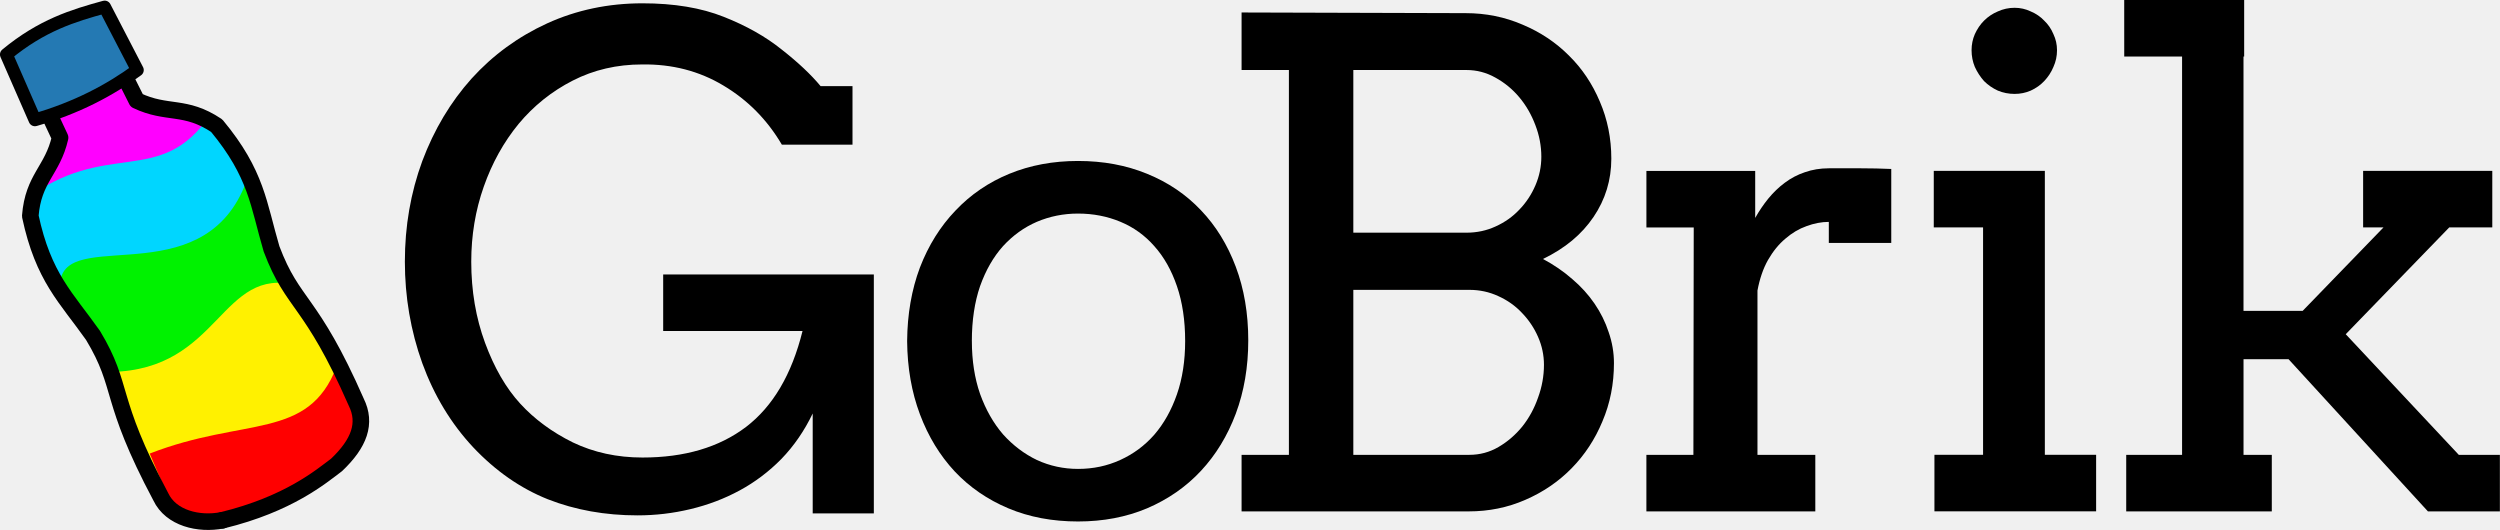
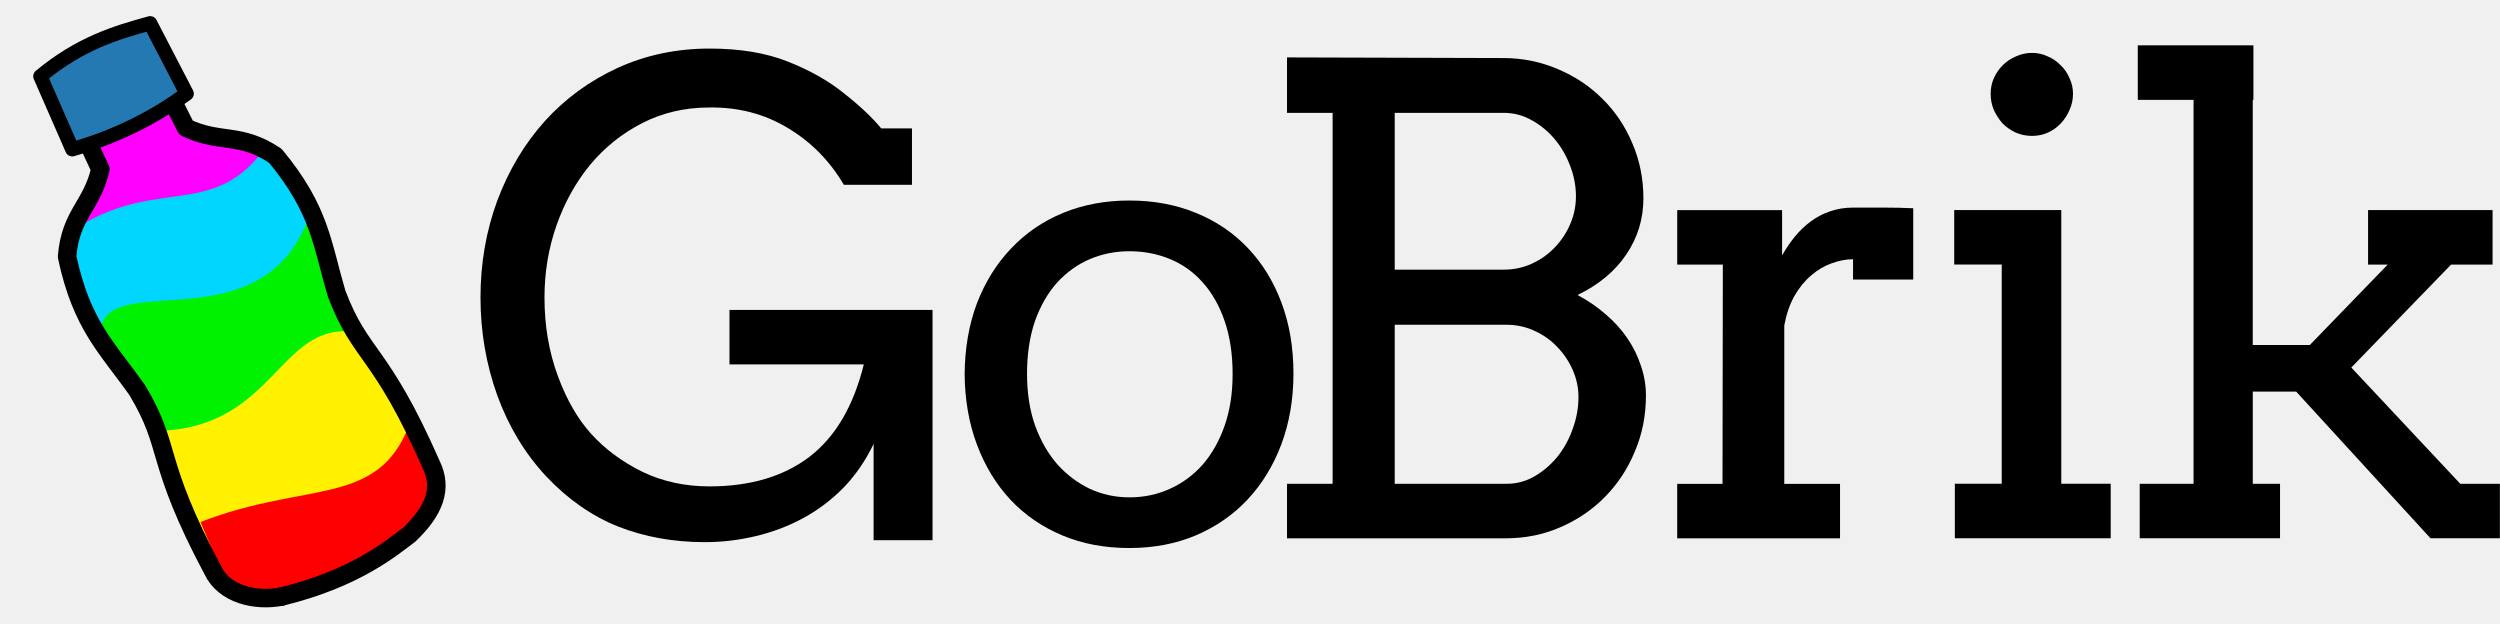
- <svg xmlns="http://www.w3.org/2000/svg" width="57.89mm" height="12.272mm" version="1.1" viewBox="0 0 57.89 12.272">
+ <svg xmlns="http://www.w3.org/2000/svg" width="60.058mm" height="14.977mm" version="1.1" viewBox="0 0 60.058 14.977">
  <defs>
    <clipPath id="clipPath6603-6">
      <path transform="matrix(.38984 -.0015378 .0015378 .38984 -191.48 -165.47)" d="m638.86 565.08-22.197-0.03-0.563 14.49 3.094-3e-3c-0.021 1.829-0.048 3.627-0.072 5.495-4.312 5.381-8.475 4.984-12.401 11.695-3.061 12.43-0.645 18.1 0.893 27.415 1.125 12.423-2.772 12.529-1.908 35.529-0.046 4.816 4.219 9.865 9.162 9.754l9.333-9.4e-4v1e-3l16.495-6.7e-4c4.942 0.111 9.208-4.936 9.162-9.753 0.864-23-3.034-23.107-1.909-35.531 1.538-9.314 3.953-14.985 0.893-27.415-3.926-6.711-8.089-6.314-12.401-11.695-0.025-1.874-0.051-3.679-0.072-5.515l2.887-4e-3 -0.393-14.432z" fill="#fff" filter="url(#filter4530-5-2)" stroke="#000" stroke-linecap="round" stroke-linejoin="round" stroke-width="3.37" />
    </clipPath>
  </defs>
-   <g transform="translate(-27.662 -97.52)">
+   <g transform="translate(-25.494 -96.43)">
    <g transform="matrix(.48249 0 0 .48249 2.9907 48.817)" stroke-width=".808" aria-label="GoBrik">
      <path d="m90.137 125.58v-4.795q-0.599 1.246-1.498 2.177-0.899 0.915-2.003 1.514t-2.366 0.899q-1.246 0.3-2.539 0.3-2.334 0-4.306-0.773-1.972-0.789-3.58-2.492-1.593-1.704-2.445-4.038-0.836-2.334-0.836-4.874 0-2.555 0.836-4.827 0.852-2.271 2.366-3.959 1.53-1.688 3.628-2.65 2.114-0.962 4.574-0.962 2.271 0 3.896 0.647 1.64 0.647 2.792 1.577 1.167 0.915 1.861 1.751h1.53v2.808h-3.391q-1.057-1.798-2.808-2.839-1.735-1.041-3.896-1.01-1.814 0-3.328 0.773-1.514 0.773-2.603 2.082-1.073 1.309-1.672 3.013t-0.599 3.596q0 2.098 0.662 3.896t1.688 2.918q1.025 1.12 2.524 1.861 1.514 0.726 3.344 0.726 3.028 0 4.968-1.467 1.94-1.483 2.713-4.606h-6.688v-2.713h10.11v11.467z" />
      <path d="m94.669 117.31q0.016-1.94 0.615-3.533 0.615-1.593 1.704-2.729 1.088-1.151 2.587-1.767 1.498-0.615 3.296-0.615 1.814 0 3.312 0.615 1.514 0.615 2.587 1.751 1.073 1.12 1.672 2.713t0.599 3.533q0 1.909-0.599 3.517-0.599 1.593-1.672 2.744t-2.587 1.798q-1.498 0.631-3.312 0.631-1.845 0-3.344-0.631t-2.571-1.767q-1.073-1.151-1.672-2.744t-0.615-3.517zm3.107 0q0 1.404 0.394 2.539 0.41 1.136 1.104 1.94 0.71 0.789 1.625 1.23 0.931 0.426 1.972 0.426 1.088 0 2.019-0.426 0.946-0.426 1.64-1.214 0.694-0.804 1.088-1.94 0.394-1.136 0.394-2.555 0-1.483-0.394-2.634-0.394-1.151-1.088-1.924-0.678-0.773-1.625-1.167-0.946-0.394-2.035-0.394-1.041 0-1.972 0.394-0.915 0.394-1.625 1.167-0.694 0.773-1.104 1.924-0.394 1.151-0.394 2.634z" />
      <path d="m110.72 122.77h2.271v-18.47h-2.271v-2.76l10.757 0.032q1.451 0 2.729 0.552 1.278 0.536 2.224 1.483 0.946 0.931 1.483 2.208 0.552 1.278 0.552 2.744 0 1.53-0.852 2.792-0.852 1.262-2.429 2.019 0.773 0.41 1.404 0.962 0.631 0.536 1.073 1.183 0.442 0.647 0.678 1.372 0.252 0.726 0.252 1.483 0 1.498-0.552 2.792-0.536 1.293-1.483 2.256-0.946 0.962-2.224 1.514-1.262 0.552-2.713 0.552h-10.899zm5.363-7.918v7.918h5.568q0.757 0 1.404-0.379 0.647-0.379 1.136-0.978 0.489-0.615 0.757-1.388 0.284-0.773 0.284-1.577 0-0.694-0.284-1.341t-0.773-1.151q-0.473-0.505-1.136-0.804-0.647-0.3-1.388-0.3zm0-10.552v7.808h5.426q0.757 0 1.404-0.3 0.662-0.3 1.136-0.804 0.489-0.505 0.773-1.167t0.284-1.372q0-0.773-0.284-1.514-0.284-0.757-0.773-1.341-0.489-0.584-1.151-0.946-0.647-0.363-1.388-0.363z" />
      <path d="m141.9 112.6h-2.997v-1.01q-0.52 0-1.073 0.205-0.536 0.189-1.01 0.599-0.473 0.394-0.836 1.025-0.347 0.615-0.505 1.467v7.886h2.776v2.713h-8.107v-2.713h2.256l0.016-10.915h-2.271v-2.713h5.221v2.256q0.284-0.505 0.631-0.931 0.363-0.442 0.789-0.757 0.442-0.331 0.962-0.505 0.536-0.189 1.151-0.189 0.82 0 1.546 0 0.726 0 1.451 0.032z" />
      <path d="m143.94 109.14h5.331v13.628h2.461v2.713h-7.76v-2.713h2.334v-10.915h-2.366zm1.814-5.789q0-0.41 0.158-0.773 0.173-0.379 0.442-0.647 0.284-0.284 0.662-0.442 0.379-0.174 0.804-0.174 0.41 0 0.773 0.174 0.379 0.158 0.647 0.442 0.284 0.268 0.442 0.647 0.173 0.363 0.173 0.773 0 0.426-0.173 0.804-0.158 0.379-0.442 0.678-0.268 0.284-0.647 0.457-0.363 0.158-0.773 0.158-0.426 0-0.804-0.158-0.379-0.174-0.662-0.457-0.268-0.3-0.442-0.678-0.158-0.379-0.158-0.804z" />
      <path d="m153.08 100.94h5.757v2.713h-0.032v12.208h2.839l3.88-4.006h-0.978v-2.713h6.199v2.713h-2.066l-4.968 5.126 5.426 5.789h1.972v2.713h-3.454l-6.688-7.303h-2.161v4.59h1.357v2.713h-6.987v-2.713h2.681v-19.117h-2.776z" />
    </g>
-     <g transform="matrix(.0712 -.027793 .027774 .071264 71.886 43.969)">
+     <g transform="matrix(.082504 -.032205 .032184 .082578 77.538 34.748)">
      <g transform="matrix(3.8112 -.28689 .2891 3.8087 -1003 268)" clip-path="url(#clipPath6603-6)" fill-rule="evenodd">
        <path d="m45.708 66.816 0.435-9.792c8.743-10.184 13.385-2.916 16.32 0.218l0.218 9.357c-6.914 3.878-11.353 0.24-16.972 0.218z" fill="#f0f" />
        <path d="m45.578 74.494 0.435-9.792c8.058-1.731 10.172 3.856 16.32 0.218l0.218 9.357z" fill="#00d6ff" />
        <path d="m46.156 80.201-0.127-8.71c2.562-3.049 10.077 6.253 16.882-0.865l0.218 9.357c-5.846 0.635-12.788 4.533-16.972 0.218z" fill="#00f200" />
        <path d="m45.926 89.701 0.435-9.792c7.948 3.646 11.478-3.892 16.32 0.218l0.218 9.357z" fill="#fff100" />
        <path d="m45.919 96.017 0.436-8.935c8.049 0.613 11.765 4.513 16.332 0.199l0.218 8.538z" fill="#f00" />
      </g>
      <g stroke="#000" stroke-linecap="round" stroke-linejoin="round">
        <path d="m-776.58 467.33c-5.452 1.282-16.632-0.702-16.124 5.732 0.406 5.133 0.67 9.527 0.991 14.342-5.767 8.495-11.997 8.396-17.033 18.82-3.072 18.81 1.187 26.942 4.576 40.587 3.144 18.308-2.633 18.925 1.378 52.963 0.502 7.154 7.606 12.1 14.764 13.399" fill-opacity="0" stroke-width="5.02" />
        <path d="m-784.12 467.93c5.587 0.407 16.311-3.312 16.831 3.121 0.414 5.132 0.851 9.513 1.298 14.318 7.043 7.48 13.179 6.401 19.806 15.9 6.02 18.09 3.105 26.79 1.924 40.797-0.198 18.573 5.604 18.272 7.047 52.514 0.64 7.143-3.683 11.973-12.451 15.555-5.66 1.565-17.778 5.788-38.362 3.04" fill="none" stroke-width="5.02" />
        <path d="m-797.73 458.04c13.24-4.371 23.186-3.595 32.972-2.568l2.297 21.377c-10.135 2.67-21.325 3.951-34.388 2.765z" fill="#2479b3" fill-rule="evenodd" stroke-width="3.874" />
      </g>
    </g>
  </g>
</svg>
